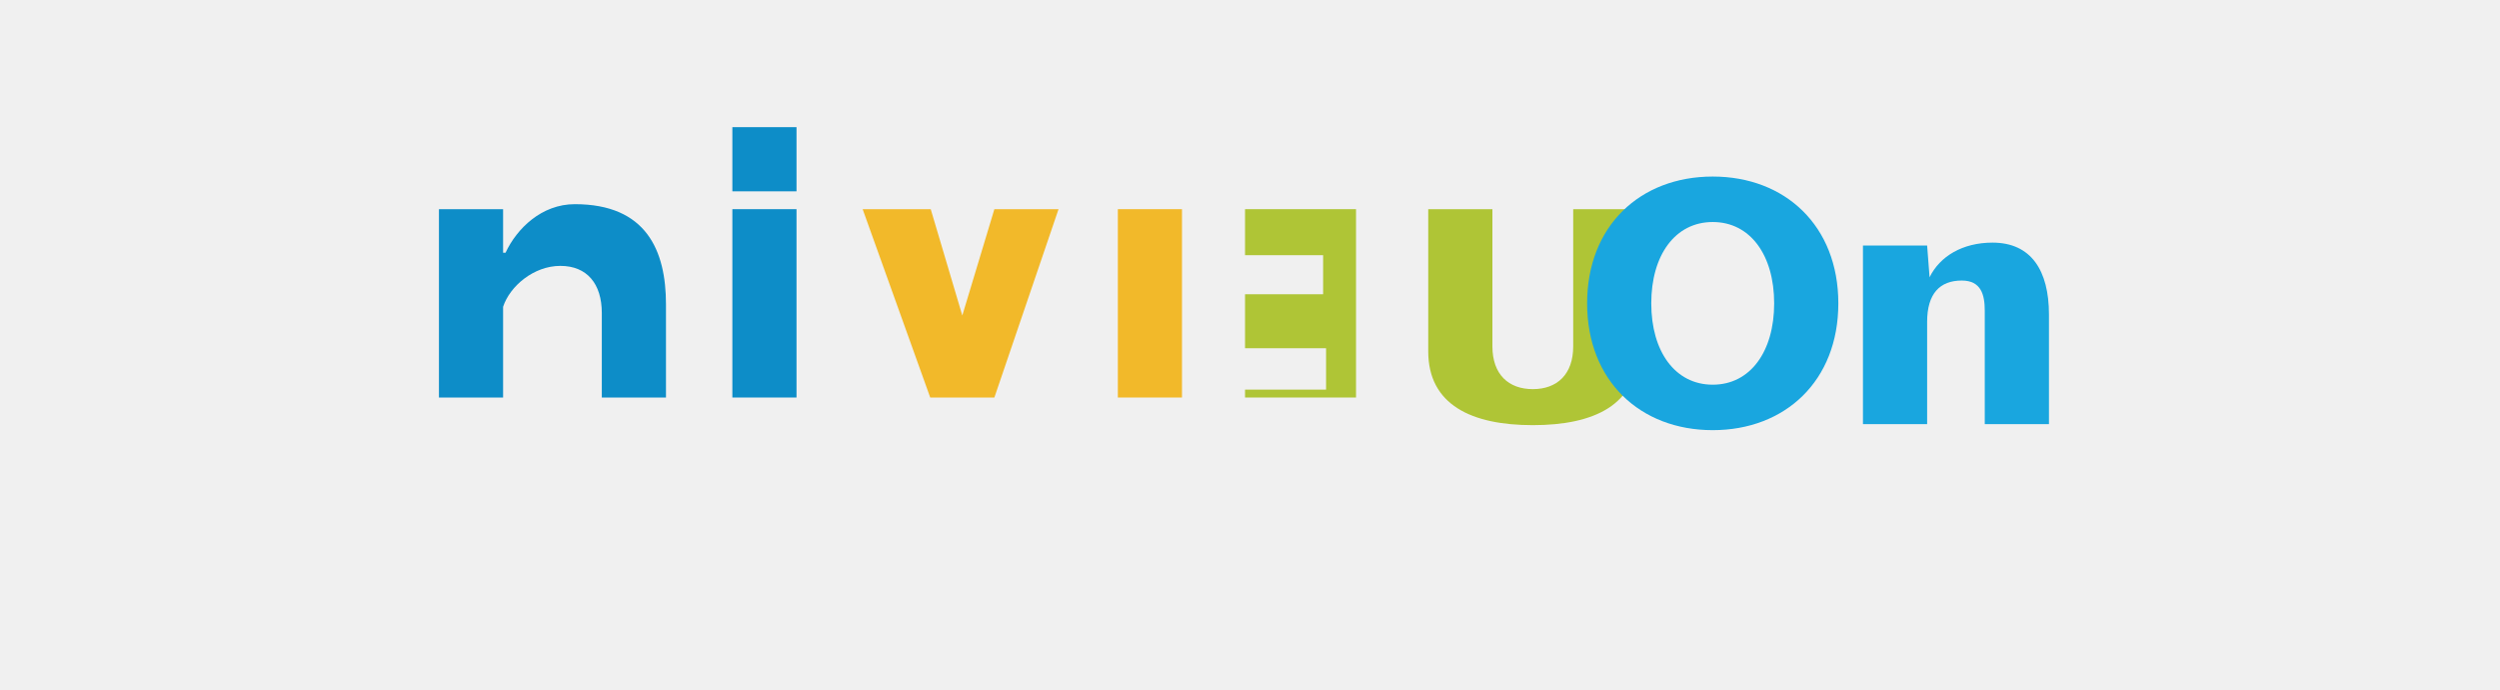
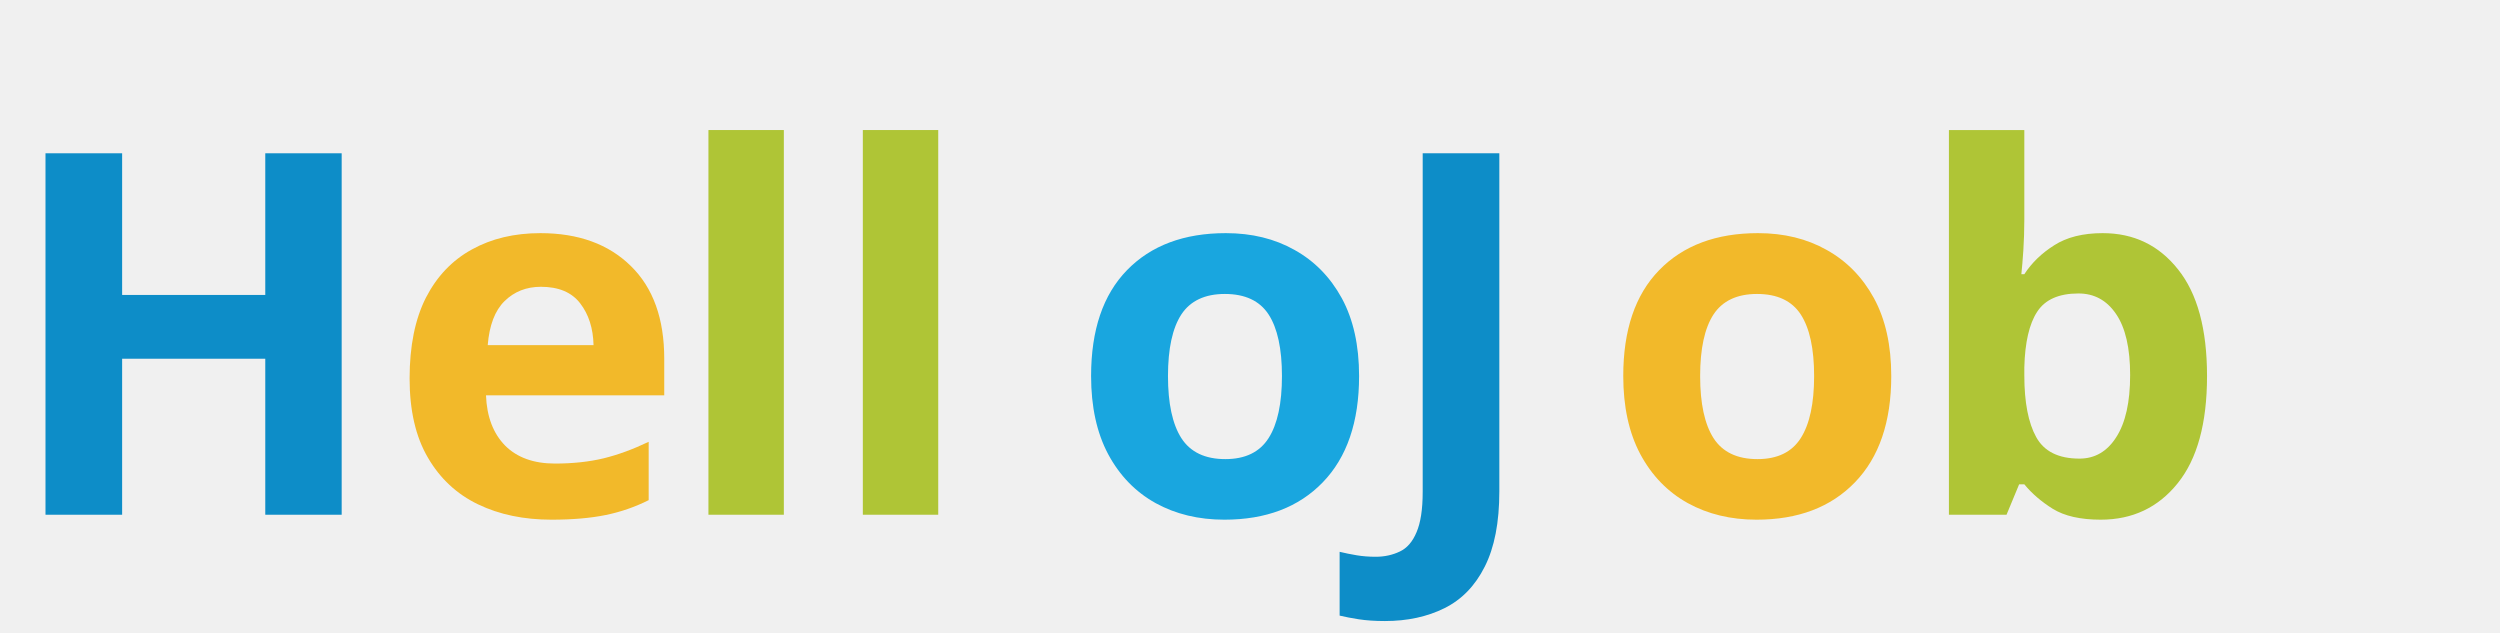
- <svg xmlns="http://www.w3.org/2000/svg" width="145" height="40" viewBox="0 0 145 40" fill="none">
-   <g clip-path="url(#clip0_103_2)">
-     <path d="M25.469 23.056V12.132H29.191V14.659H29.333C29.988 13.251 31.428 11.842 33.352 11.842C37.491 11.842 38.642 14.517 38.642 17.652V23.056H34.919V18.157C34.919 16.457 34.058 15.421 32.513 15.421C30.968 15.421 29.584 16.599 29.191 17.794V23.056H25.469Z" fill="#0D8DC8" />
-     <path d="M42.494 12.132H46.216V23.056H42.494V12.132Z" fill="#0D8DC8" />
-     <path d="M42.494 7.375H46.216V11.097H42.494V7.375Z" fill="#0D8DC8" />
-     <path d="M57.697 23.056H53.975L50.054 12.132H54.004L55.836 18.299L57.697 12.132H61.42L57.697 23.056Z" fill="#F2B92A" />
-     <path d="M68.583 23.056H64.861V12.132H68.583V23.056Z" fill="#F2B92A" />
-     <path d="M78.681 12.132H72.241V14.801H76.772V17.067H72.241V20.198H76.943V22.598H72.241V23.056H78.681V12.132Z" fill="#AFC536" />
-     <path d="M82.871 12.132H86.594V20.083C86.594 21.725 87.54 22.57 88.939 22.57C90.337 22.57 91.283 21.725 91.283 20.083V12.132H95.006V20.374C95.006 23.48 92.492 24.659 88.939 24.659C85.385 24.659 82.871 23.48 82.871 20.374V12.132Z" fill="#AFC536" />
-     <path d="M106.666 17.595C106.666 22.091 103.582 24.949 99.378 24.949C95.174 24.949 92.09 22.091 92.09 17.595C92.09 13.098 95.174 10.24 99.378 10.24C103.582 10.24 106.666 13.098 106.666 17.595ZM102.943 17.595C102.943 14.801 101.559 12.877 99.378 12.877C97.196 12.877 95.812 14.801 95.812 17.595C95.812 20.388 97.196 22.312 99.378 22.312C101.559 22.312 102.943 20.388 102.943 17.595Z" fill="#19A6DF" />
-     <path d="M118.887 18.239C118.887 15.685 117.85 14.072 115.611 14.072C113.883 14.072 112.557 14.859 111.96 16.083L111.818 14.242H108.095V24.6H111.818V18.672C111.818 17.03 112.557 16.272 113.826 16.272C114.947 16.272 115.162 17.088 115.162 18.014V24.6H118.887V18.239Z" fill="#19A6DF" />
-   </g>
-   <defs>
-     <clipPath id="clip0_103_2">
-       <rect width="145" height="40" fill="white" />
-     </clipPath>
-   </defs>
+ <svg xmlns="http://www.w3.org/2000/svg" width="158" height="40" viewBox="0 0 158 40" fill="none">
+   <text fill="#0D8DC8" xml:space="preserve" style="white-space: pre" font-family="'Montserrat'" font-size="32" font-weight="bold" letter-spacing="0em">
+     <tspan x="0" y="32.531">H</tspan>
+   </text>
+   <text fill="#F2B92A" xml:space="preserve" style="white-space: pre" font-family="'Montserrat'" font-size="32" font-weight="bold" letter-spacing="0em">
+     <tspan x="24.448" y="32.531">e</tspan>
+   </text>
+   <text fill="#AFC536" xml:space="preserve" style="white-space: pre" font-family="'Montserrat'" font-size="32" font-weight="bold" letter-spacing="0em">
+     <tspan x="42.272" y="32.531">ll</tspan>
+   </text>
+   <text fill="#19A6DF" xml:space="preserve" style="white-space: pre" font-family="'Montserrat'" font-size="32" font-weight="bold" letter-spacing="0em">
+     <tspan x="67.52" y="32.531">o</tspan>
+   </text>
+   <text fill="#0D8DC8" xml:space="preserve" style="white-space: pre" font-family="'Montserrat'" font-size="32" font-weight="bold" letter-spacing="0em">
+     <tspan x="87.04" y="32.531">J</tspan>
+   </text>
+   <text fill="#F2B92A" xml:space="preserve" style="white-space: pre" font-family="'Montserrat'" font-size="32" font-weight="bold" letter-spacing="0em">
+     <tspan x="101.152" y="32.531">o</tspan>
+   </text>
+   <text fill="#AFC536" xml:space="preserve" style="white-space: pre" font-family="'Montserrat'" font-size="32" font-weight="bold" letter-spacing="0em">
+     <tspan x="120.672" y="32.531">b</tspan>
+   </text>
</svg>
